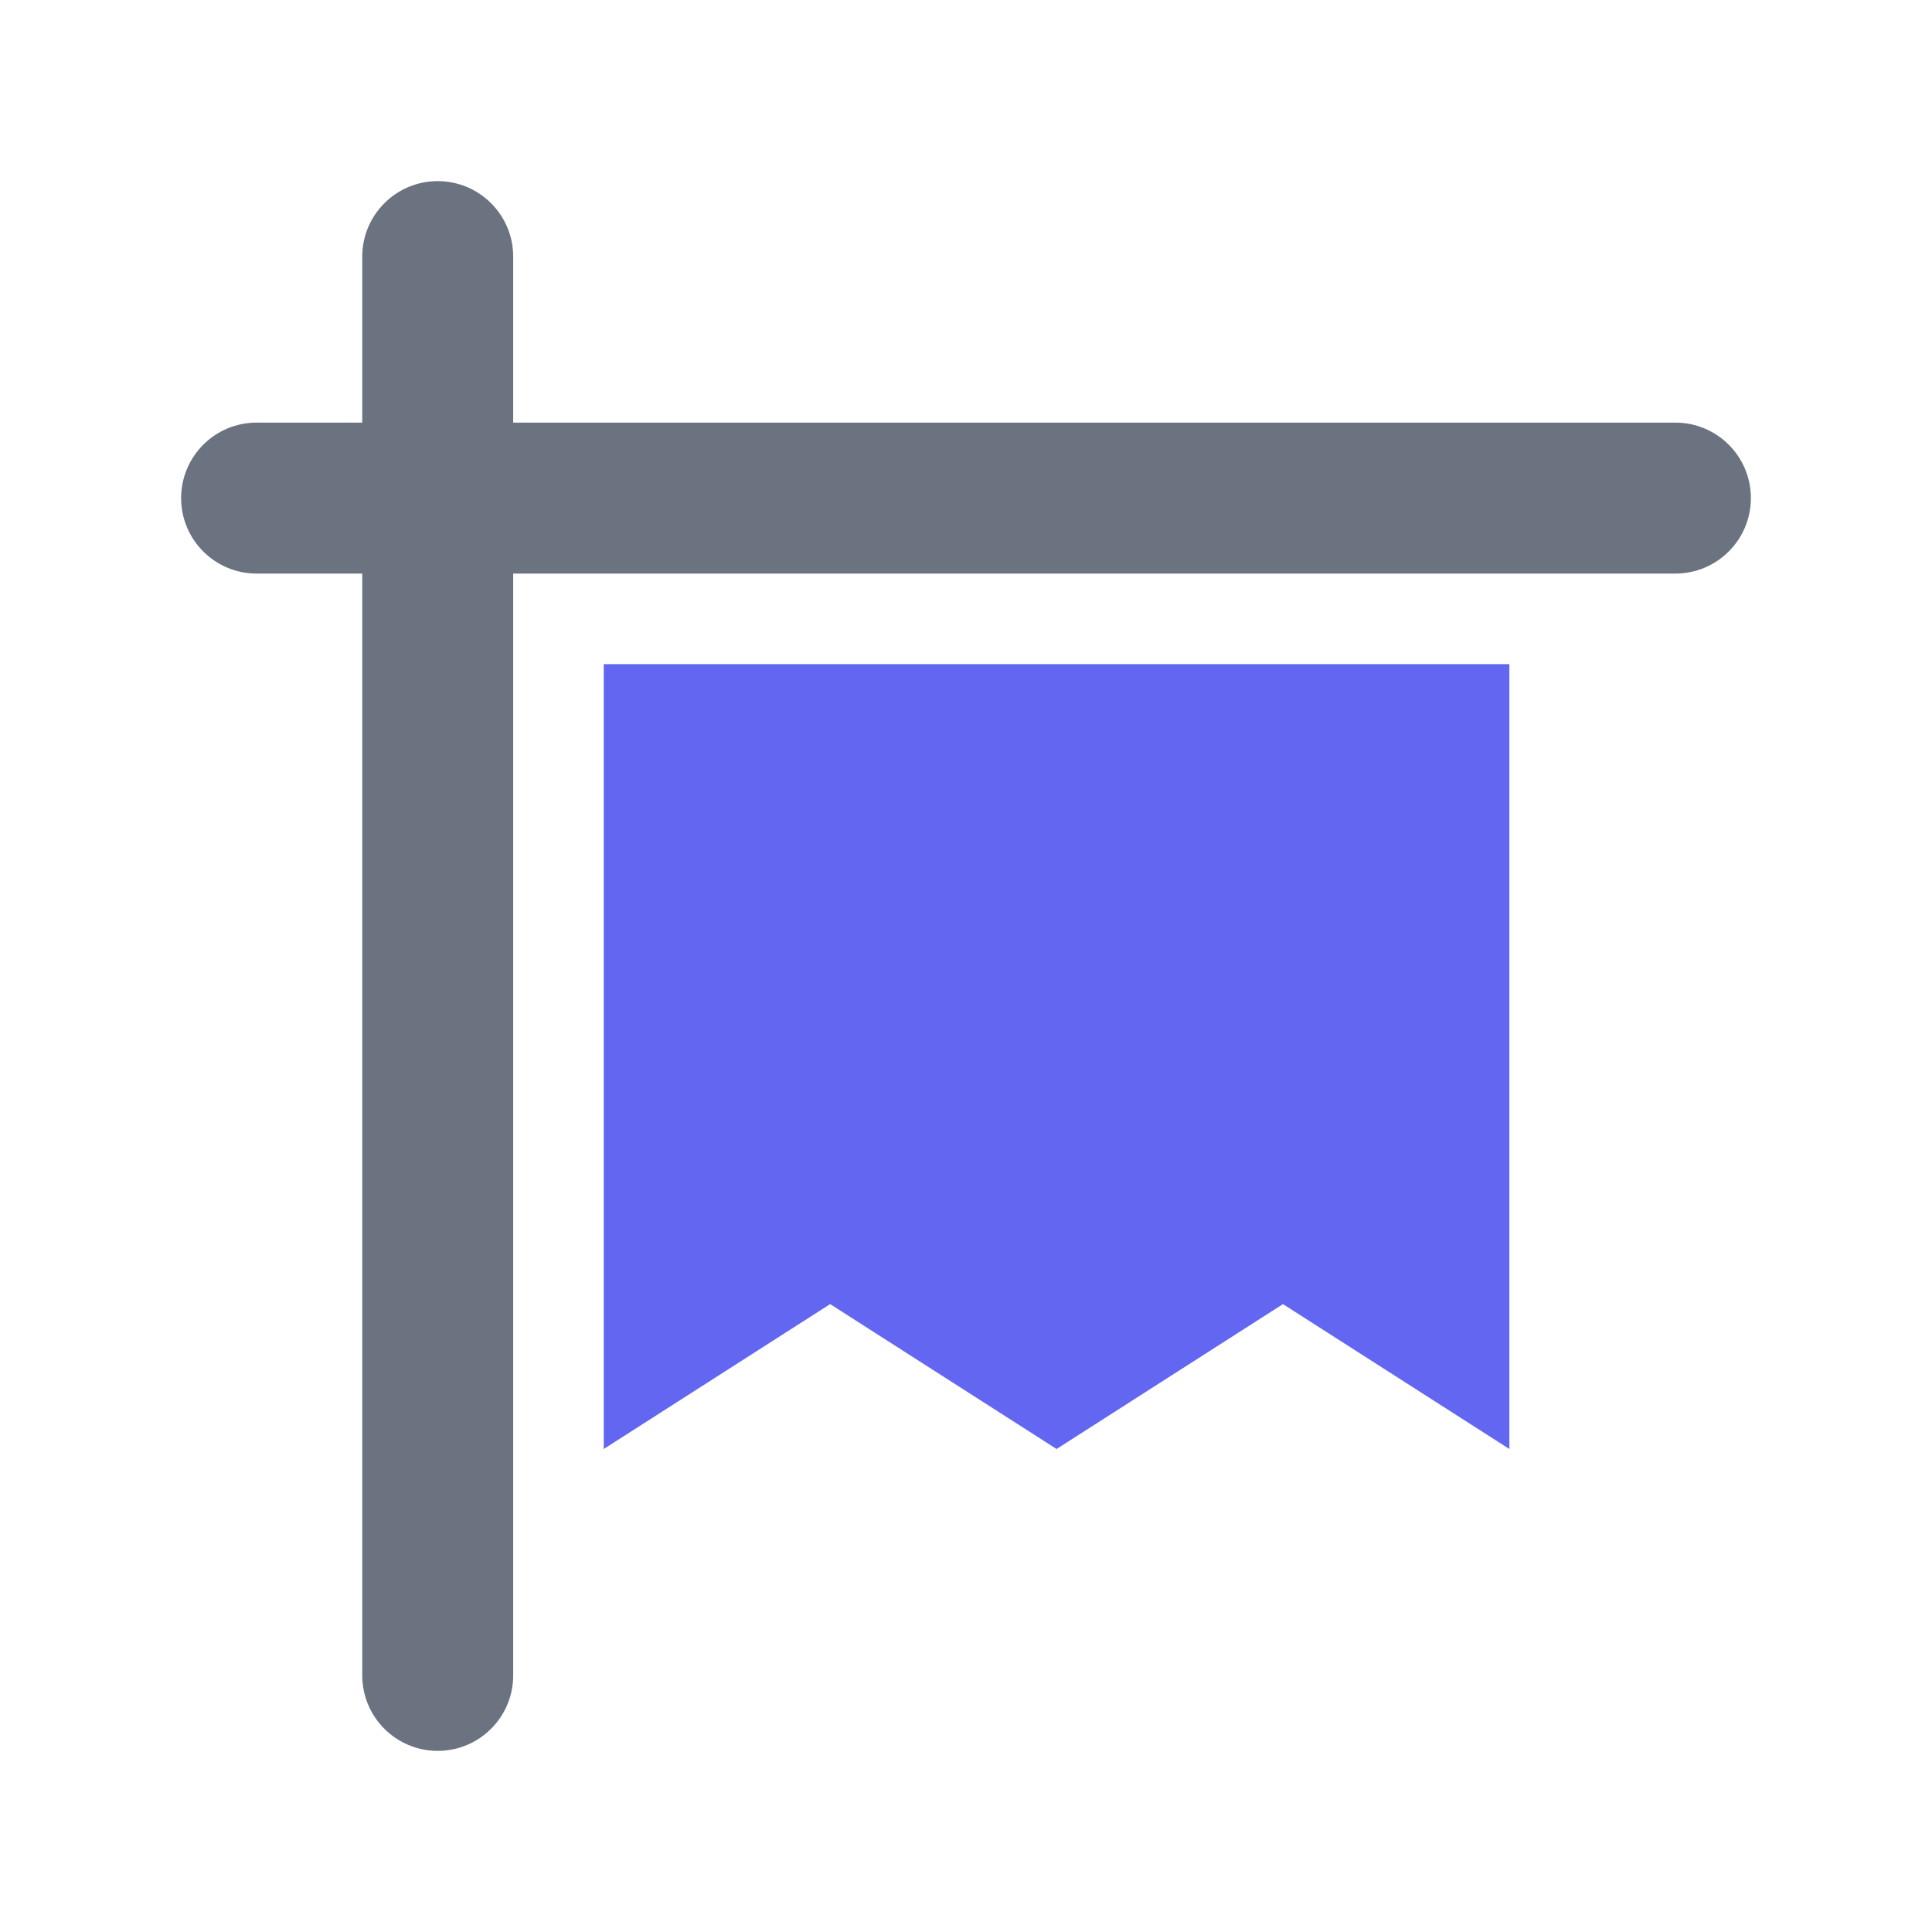
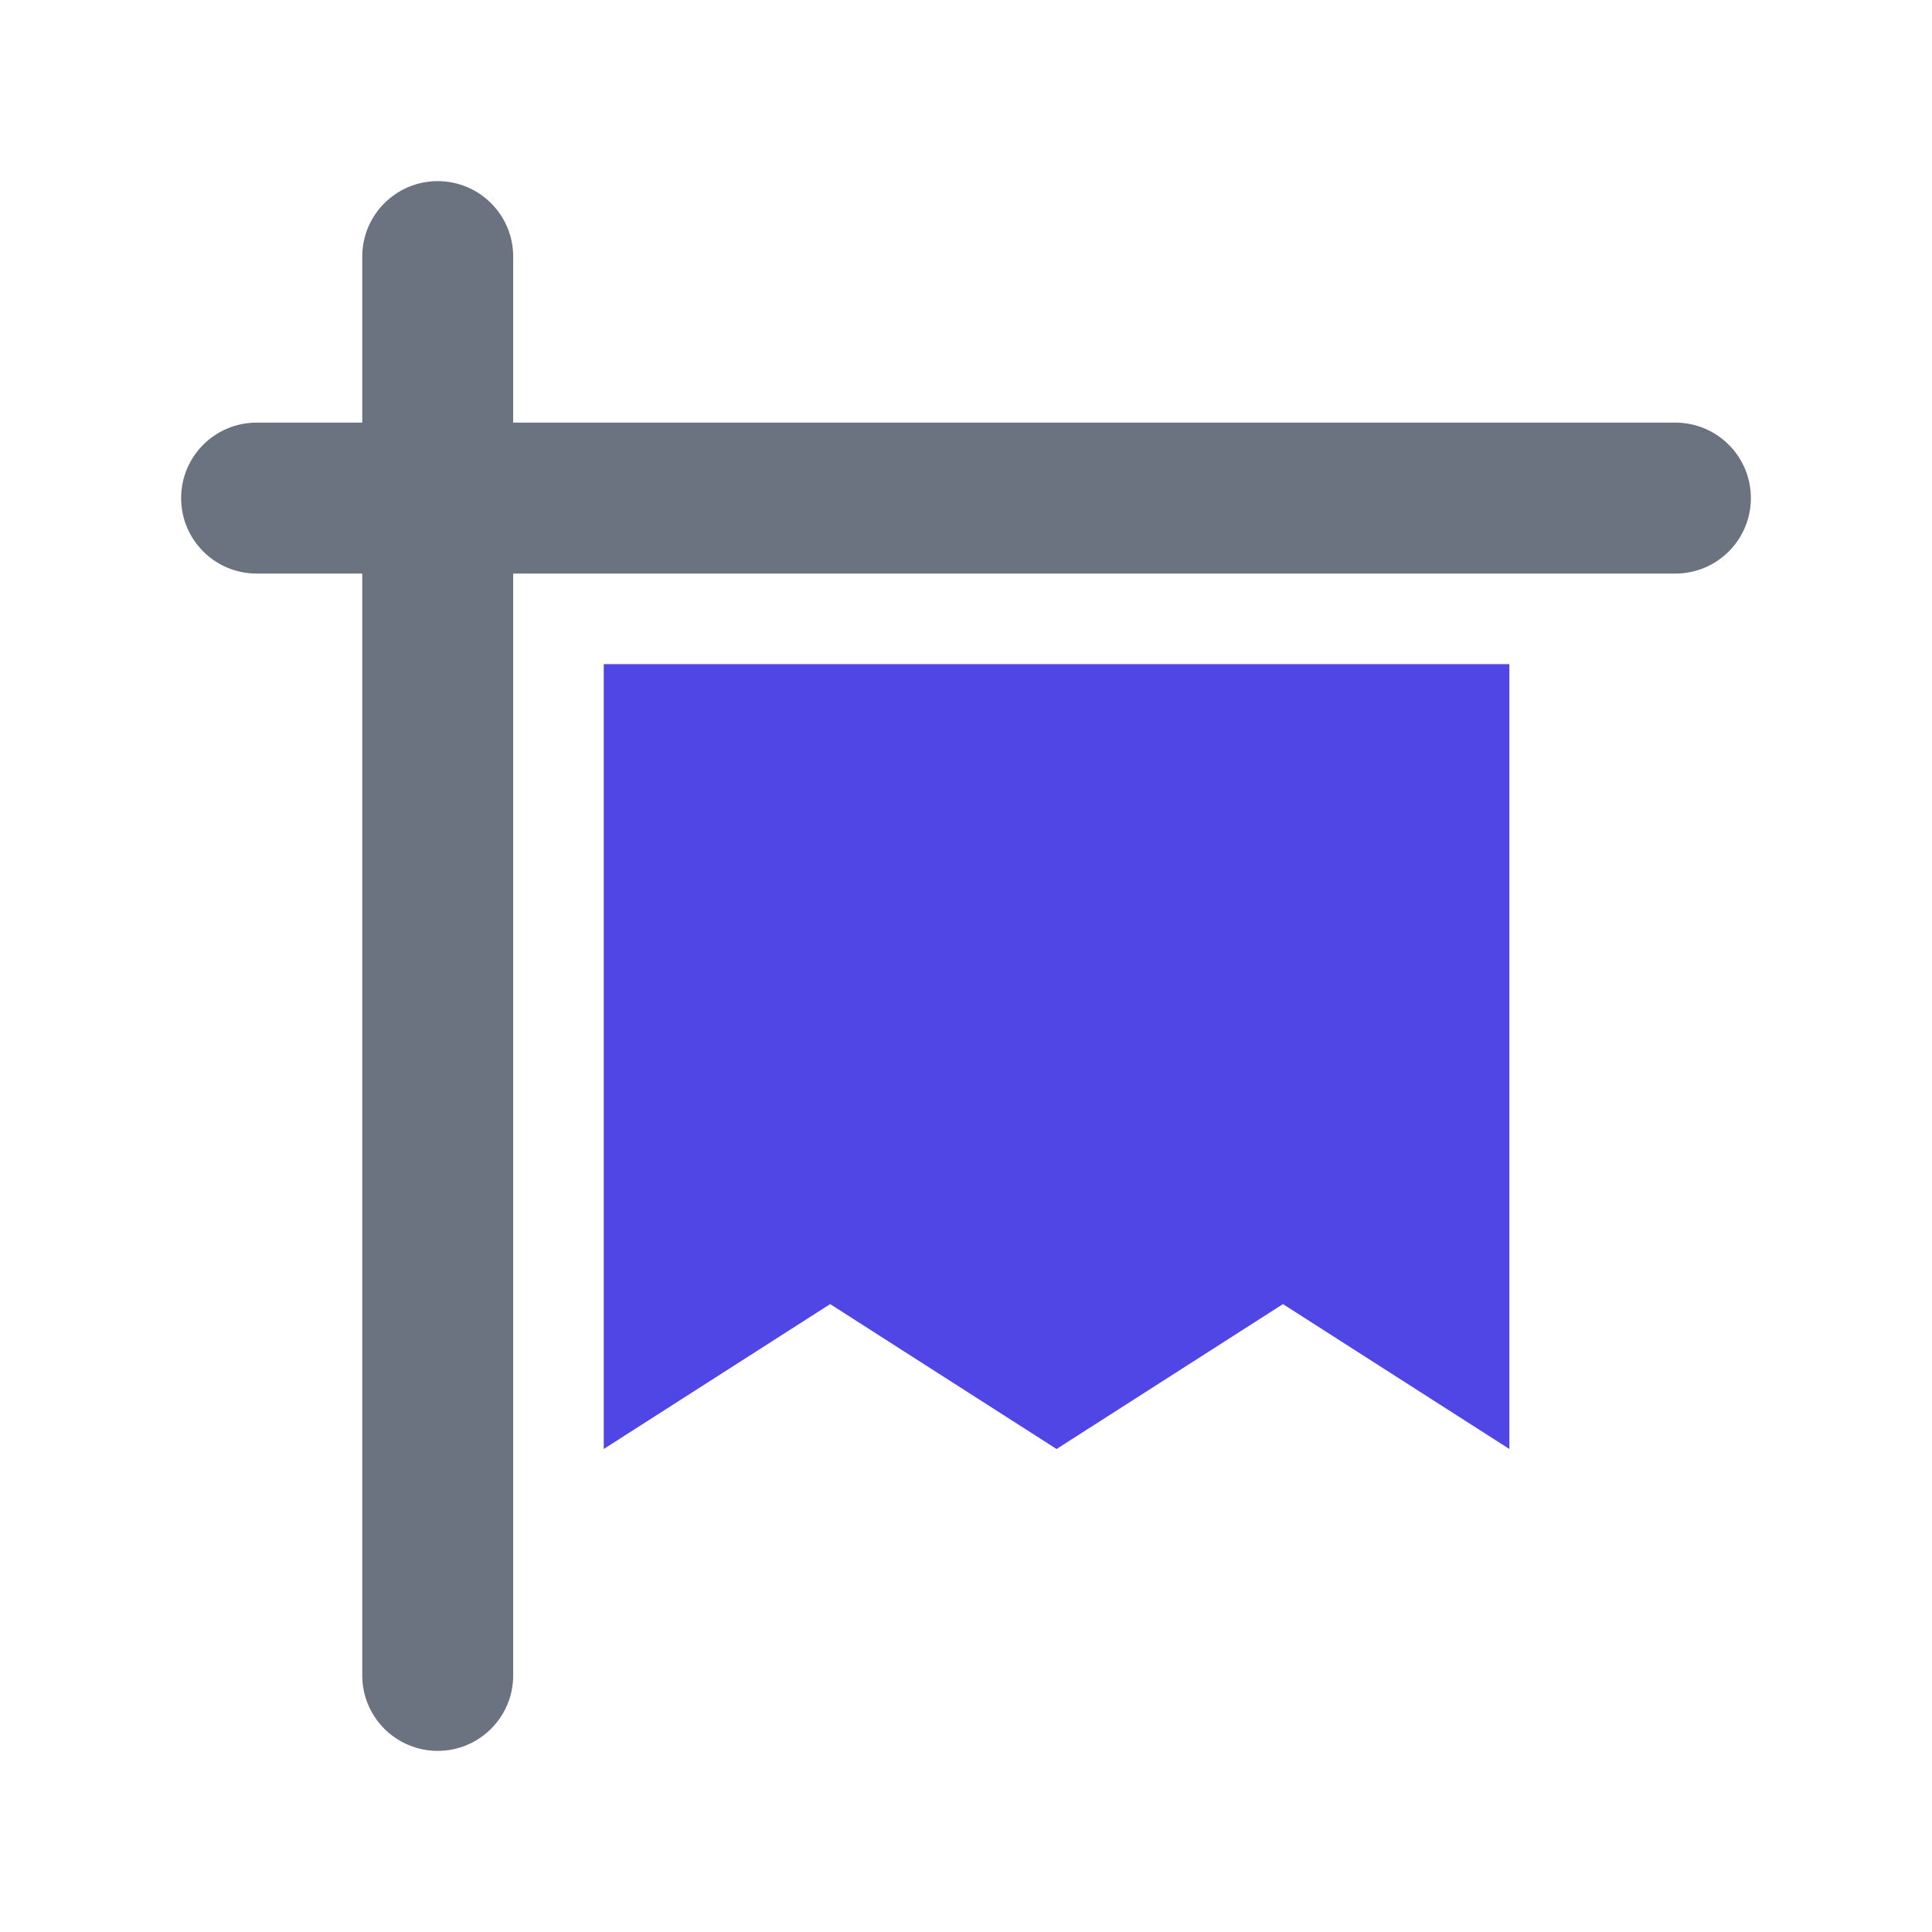
<svg xmlns="http://www.w3.org/2000/svg" viewBox="0 0 32 32" width="32" height="32" role="img" aria-label="Logo">
  <rect x="6" y="3" width="2.5" height="26" rx="1.25" fill="#6B7280" />
  <rect x="3" y="7" width="26" height="2.5" rx="1.25" fill="#6B7280" />
-   <path d="M10 11h15v13l-3.75-2.4L17.5 24l-3.75-2.4L10 24z" fill="#6366F1" />
+   <path d="M10 11h15v13l-3.75-2.4L17.5 24l-3.75-2.4L10 24z" fill="#4F46E5" />
</svg>
